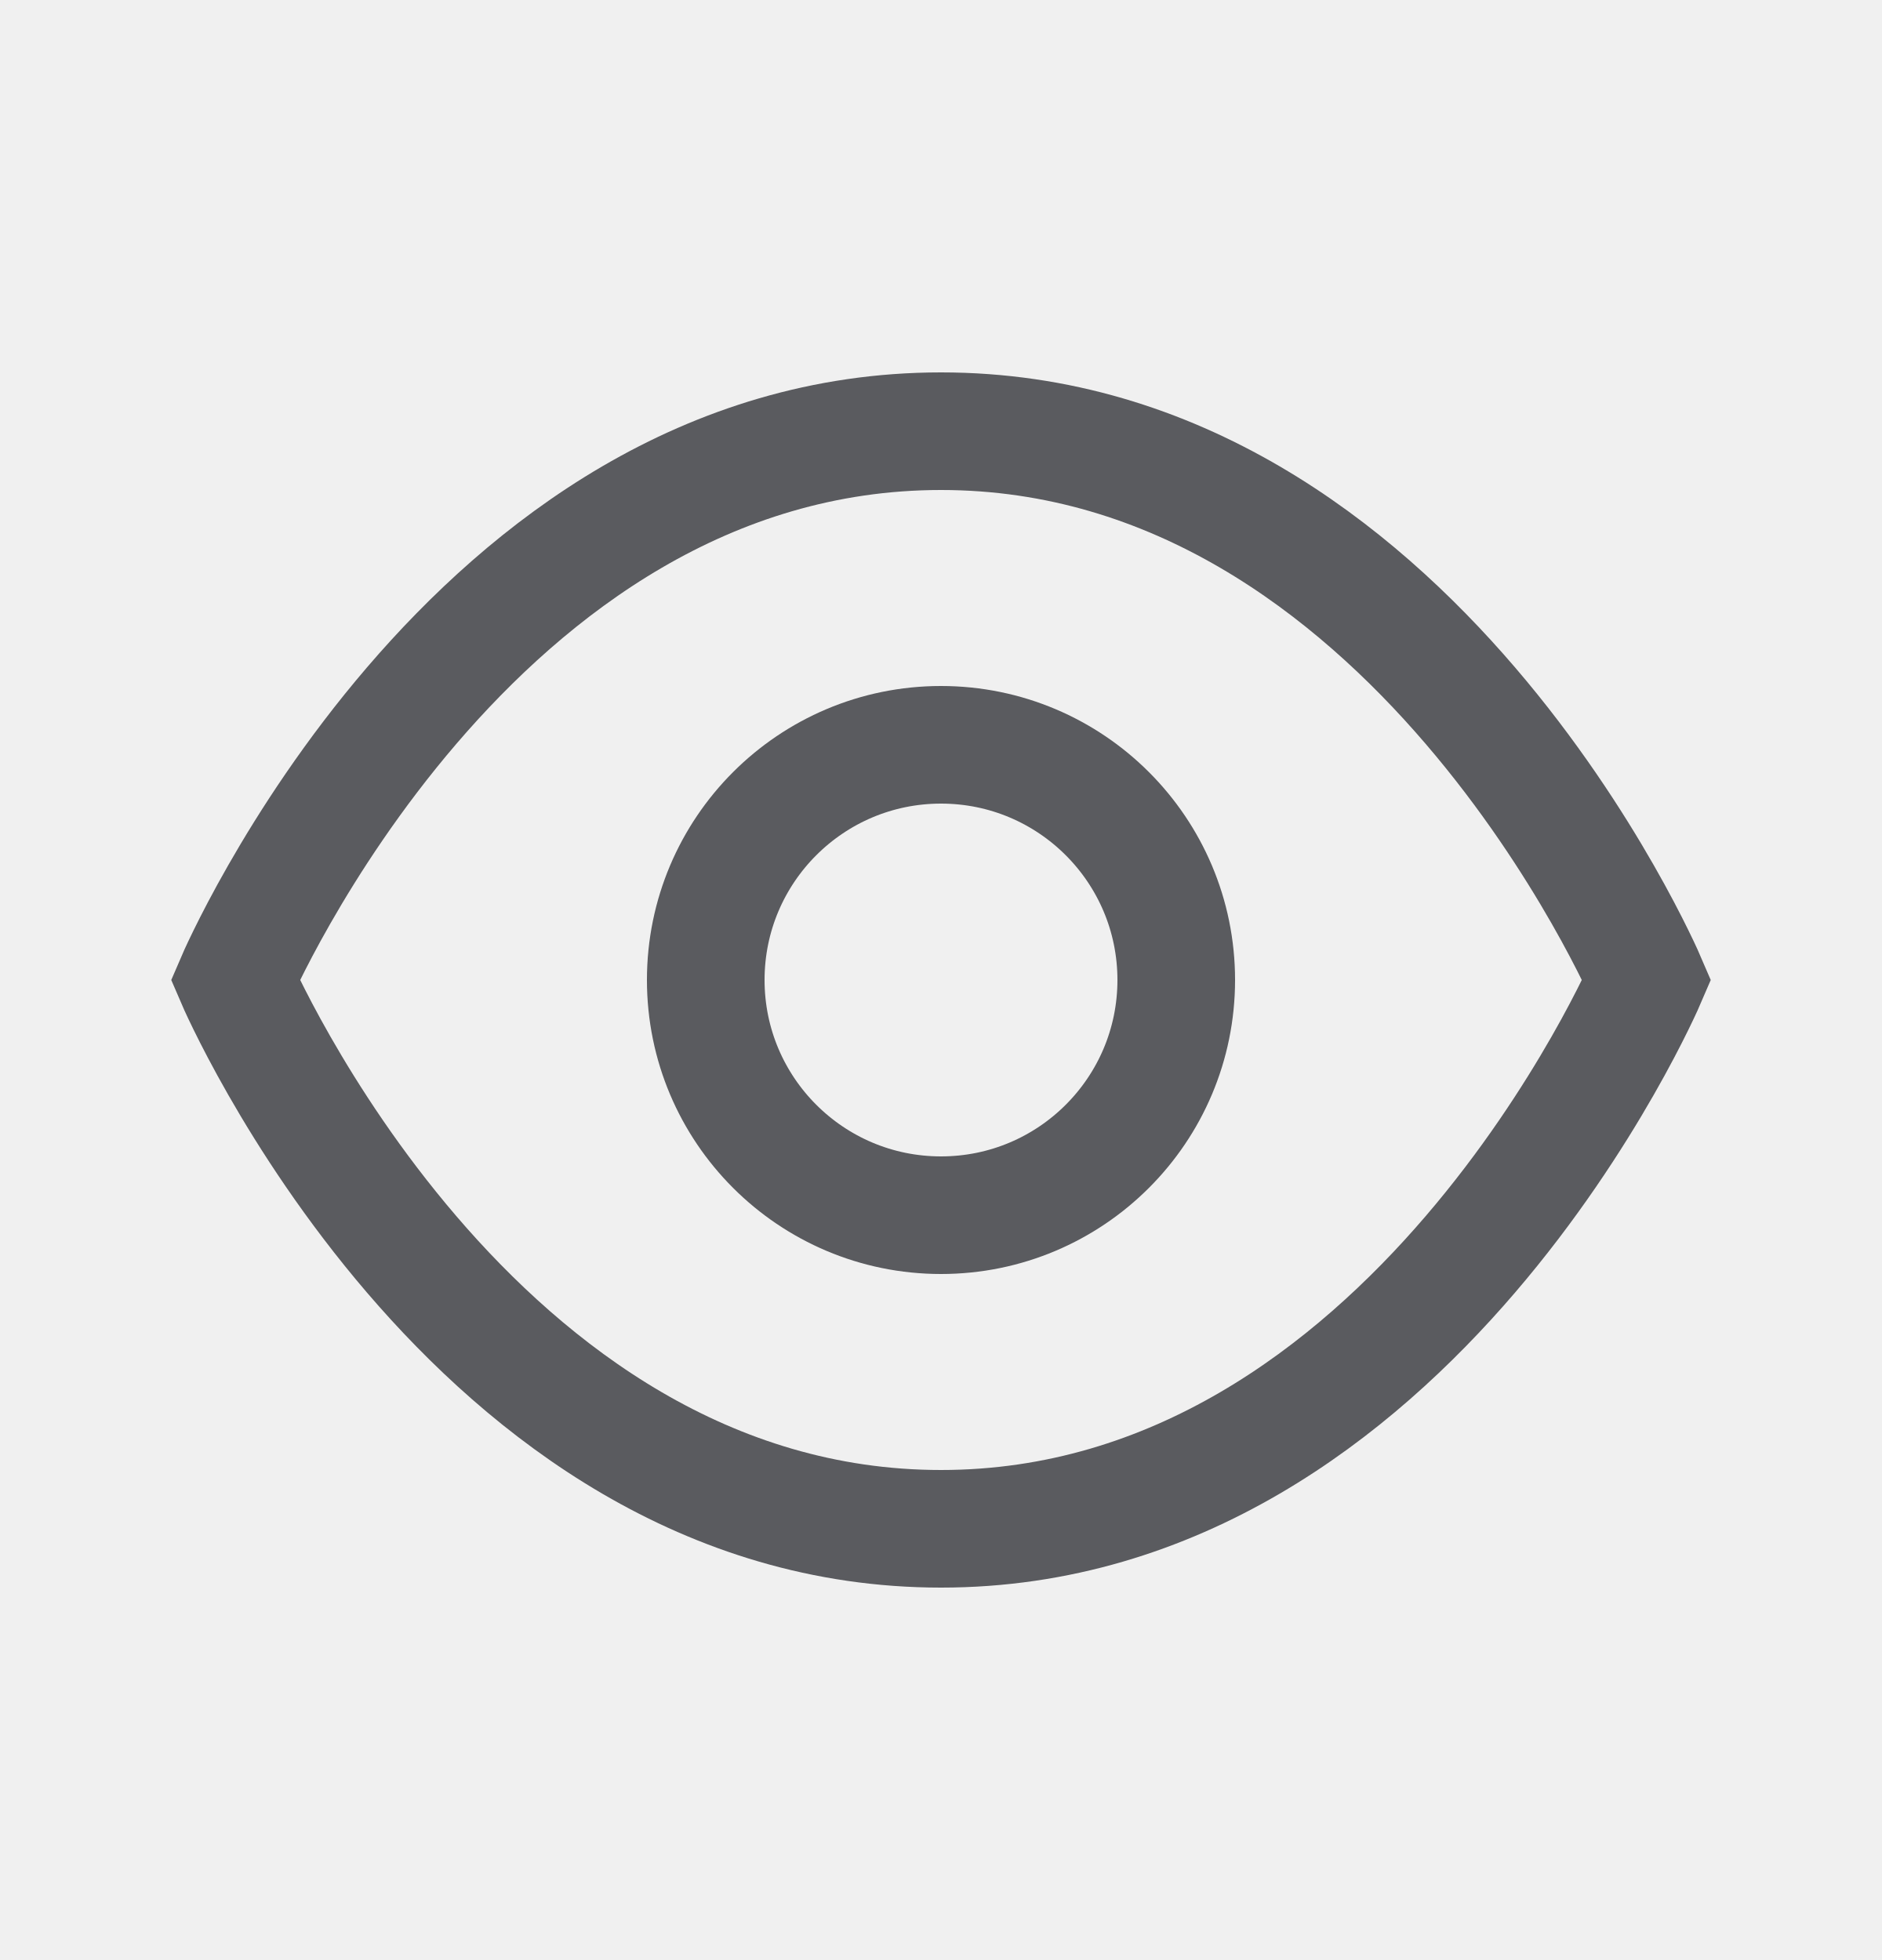
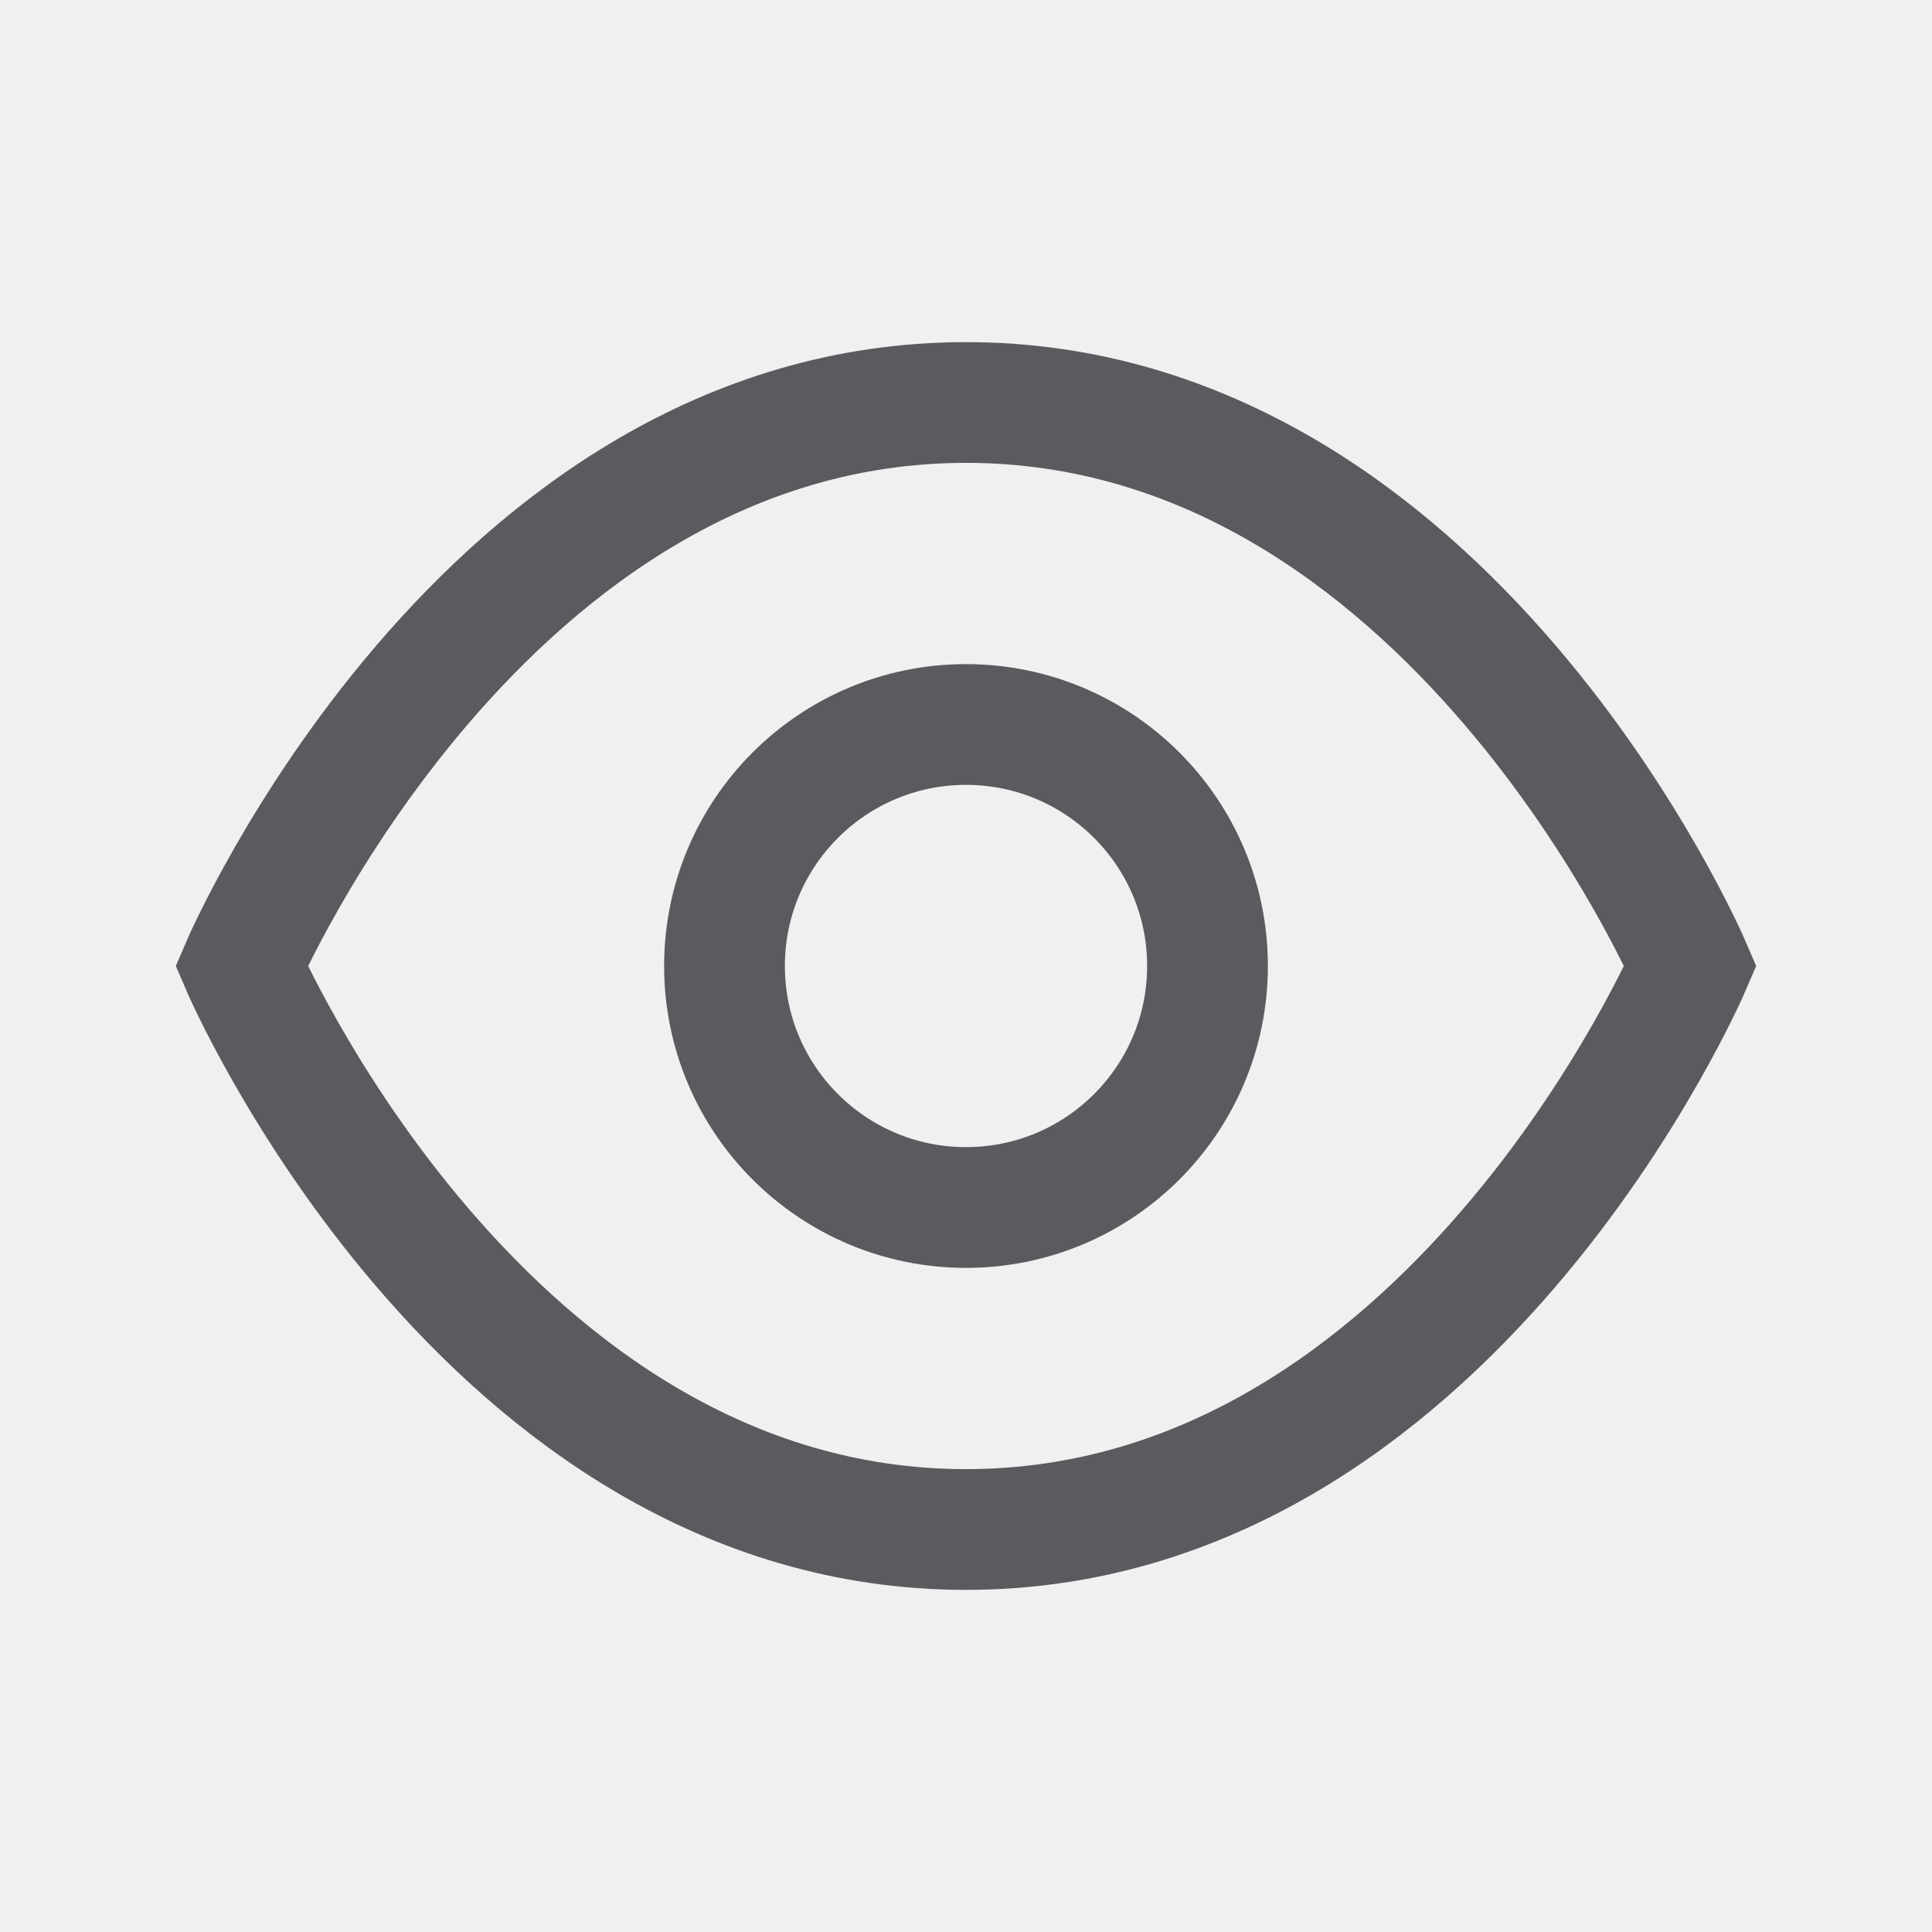
- <svg xmlns="http://www.w3.org/2000/svg" width="24" height="25" viewBox="0 0 24 25" fill="none">
-   <path fill-rule="evenodd" clip-rule="evenodd" d="M21 12.5C21 12.5 18 19.5 12 19.5C6 19.5 3 12.5 3 12.5C3 12.5 6 5.5 12 5.5C18 5.5 21 12.5 21 12.5Z" stroke="#1A1C21" stroke-opacity="0.7" stroke-width="1.5" stroke-linecap="round" />
-   <path d="M12 15.5C13.657 15.5 15 14.157 15 12.5C15 10.843 13.657 9.5 12 9.5C10.343 9.5 9 10.843 9 12.5C9 14.157 10.343 15.5 12 15.5Z" stroke="#1A1C21" stroke-opacity="0.7" stroke-width="1.5" stroke-linecap="round" />
+ <svg xmlns="http://www.w3.org/2000/svg" width="24" height="24" viewBox="0 0 24 24" fill="none">
+   <g clip-path="url(#clip0_193_27198)">
+     <path fill-rule="evenodd" clip-rule="evenodd" d="M21 12C21 12 18 19 12 19C6 19 3 12 3 12C3 12 6 5 12 5C18 5 21 12 21 12Z" stroke="#1A1C21" stroke-opacity="0.7" stroke-width="1.5" stroke-linecap="round" />
+     <path d="M12 15C13.657 15 15 13.657 15 12C15 10.343 13.657 9 12 9C10.343 9 9 10.343 9 12C9 13.657 10.343 15 12 15Z" stroke="#1A1C21" stroke-opacity="0.7" stroke-width="1.5" stroke-linecap="round" />
+   </g>
+   <defs>
+     <clipPath id="clip0_193_27198">
+       <rect width="24" height="24" fill="white" />
+     </clipPath>
+   </defs>
</svg>
